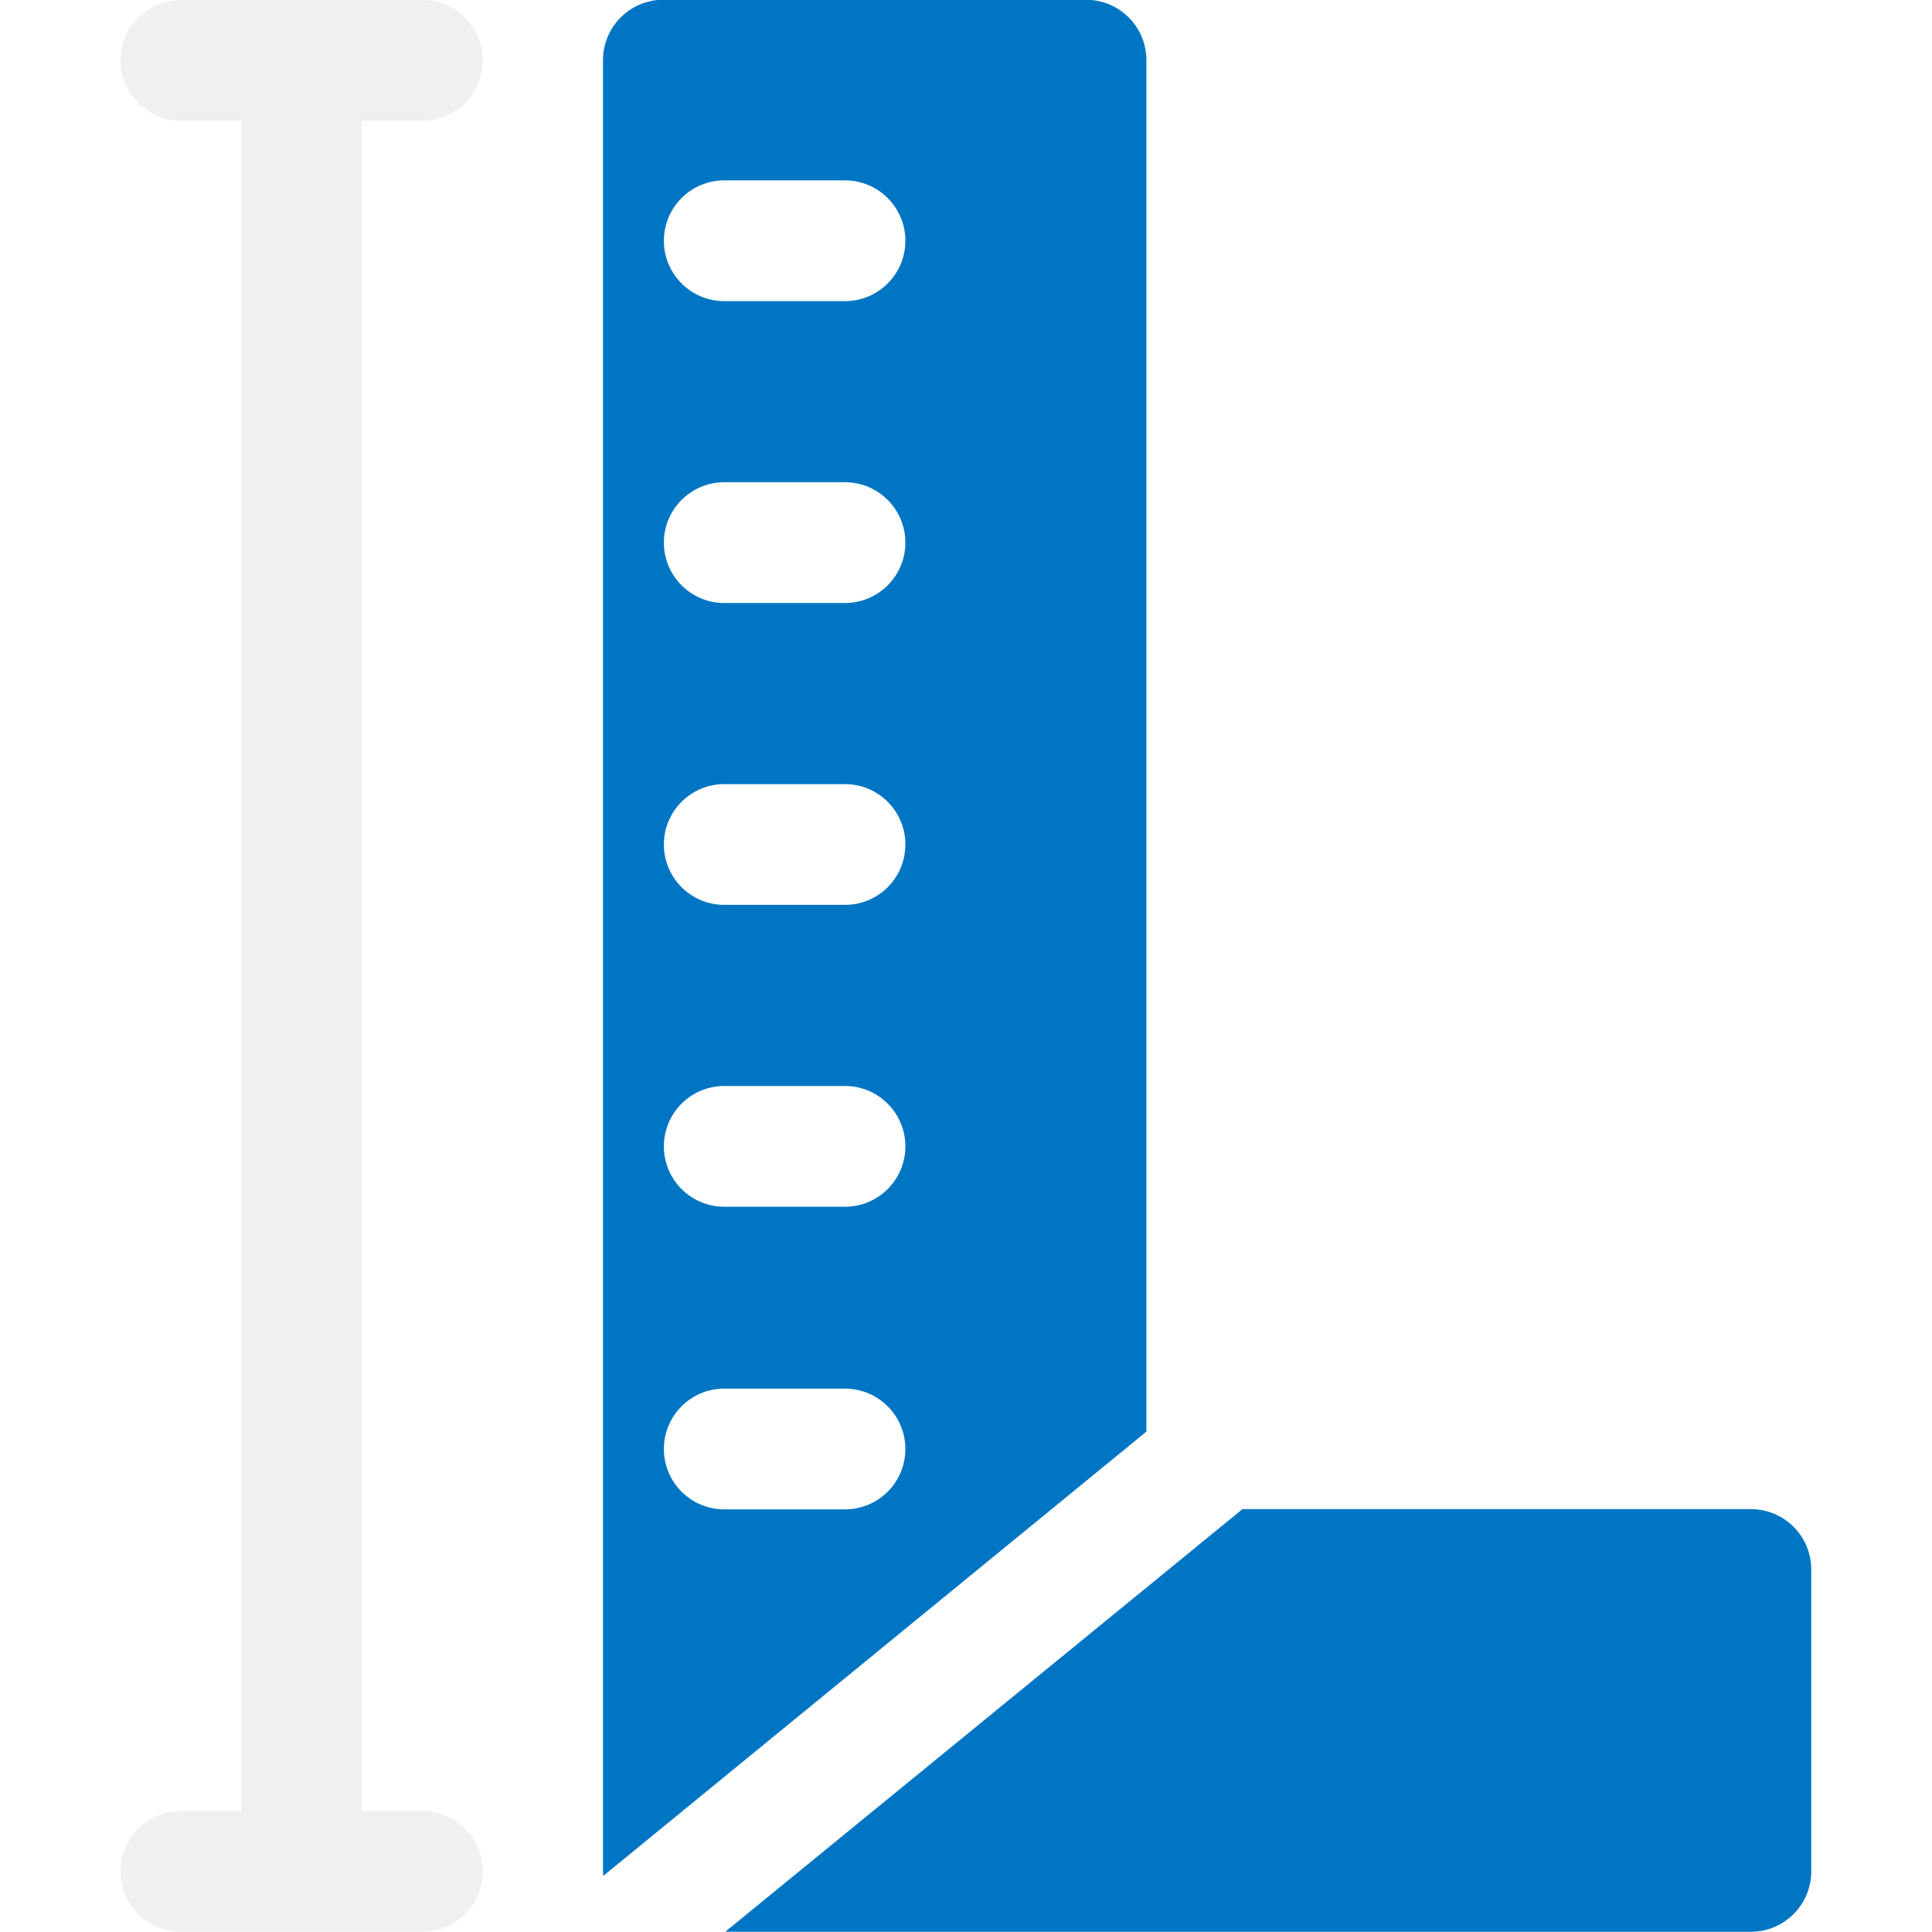
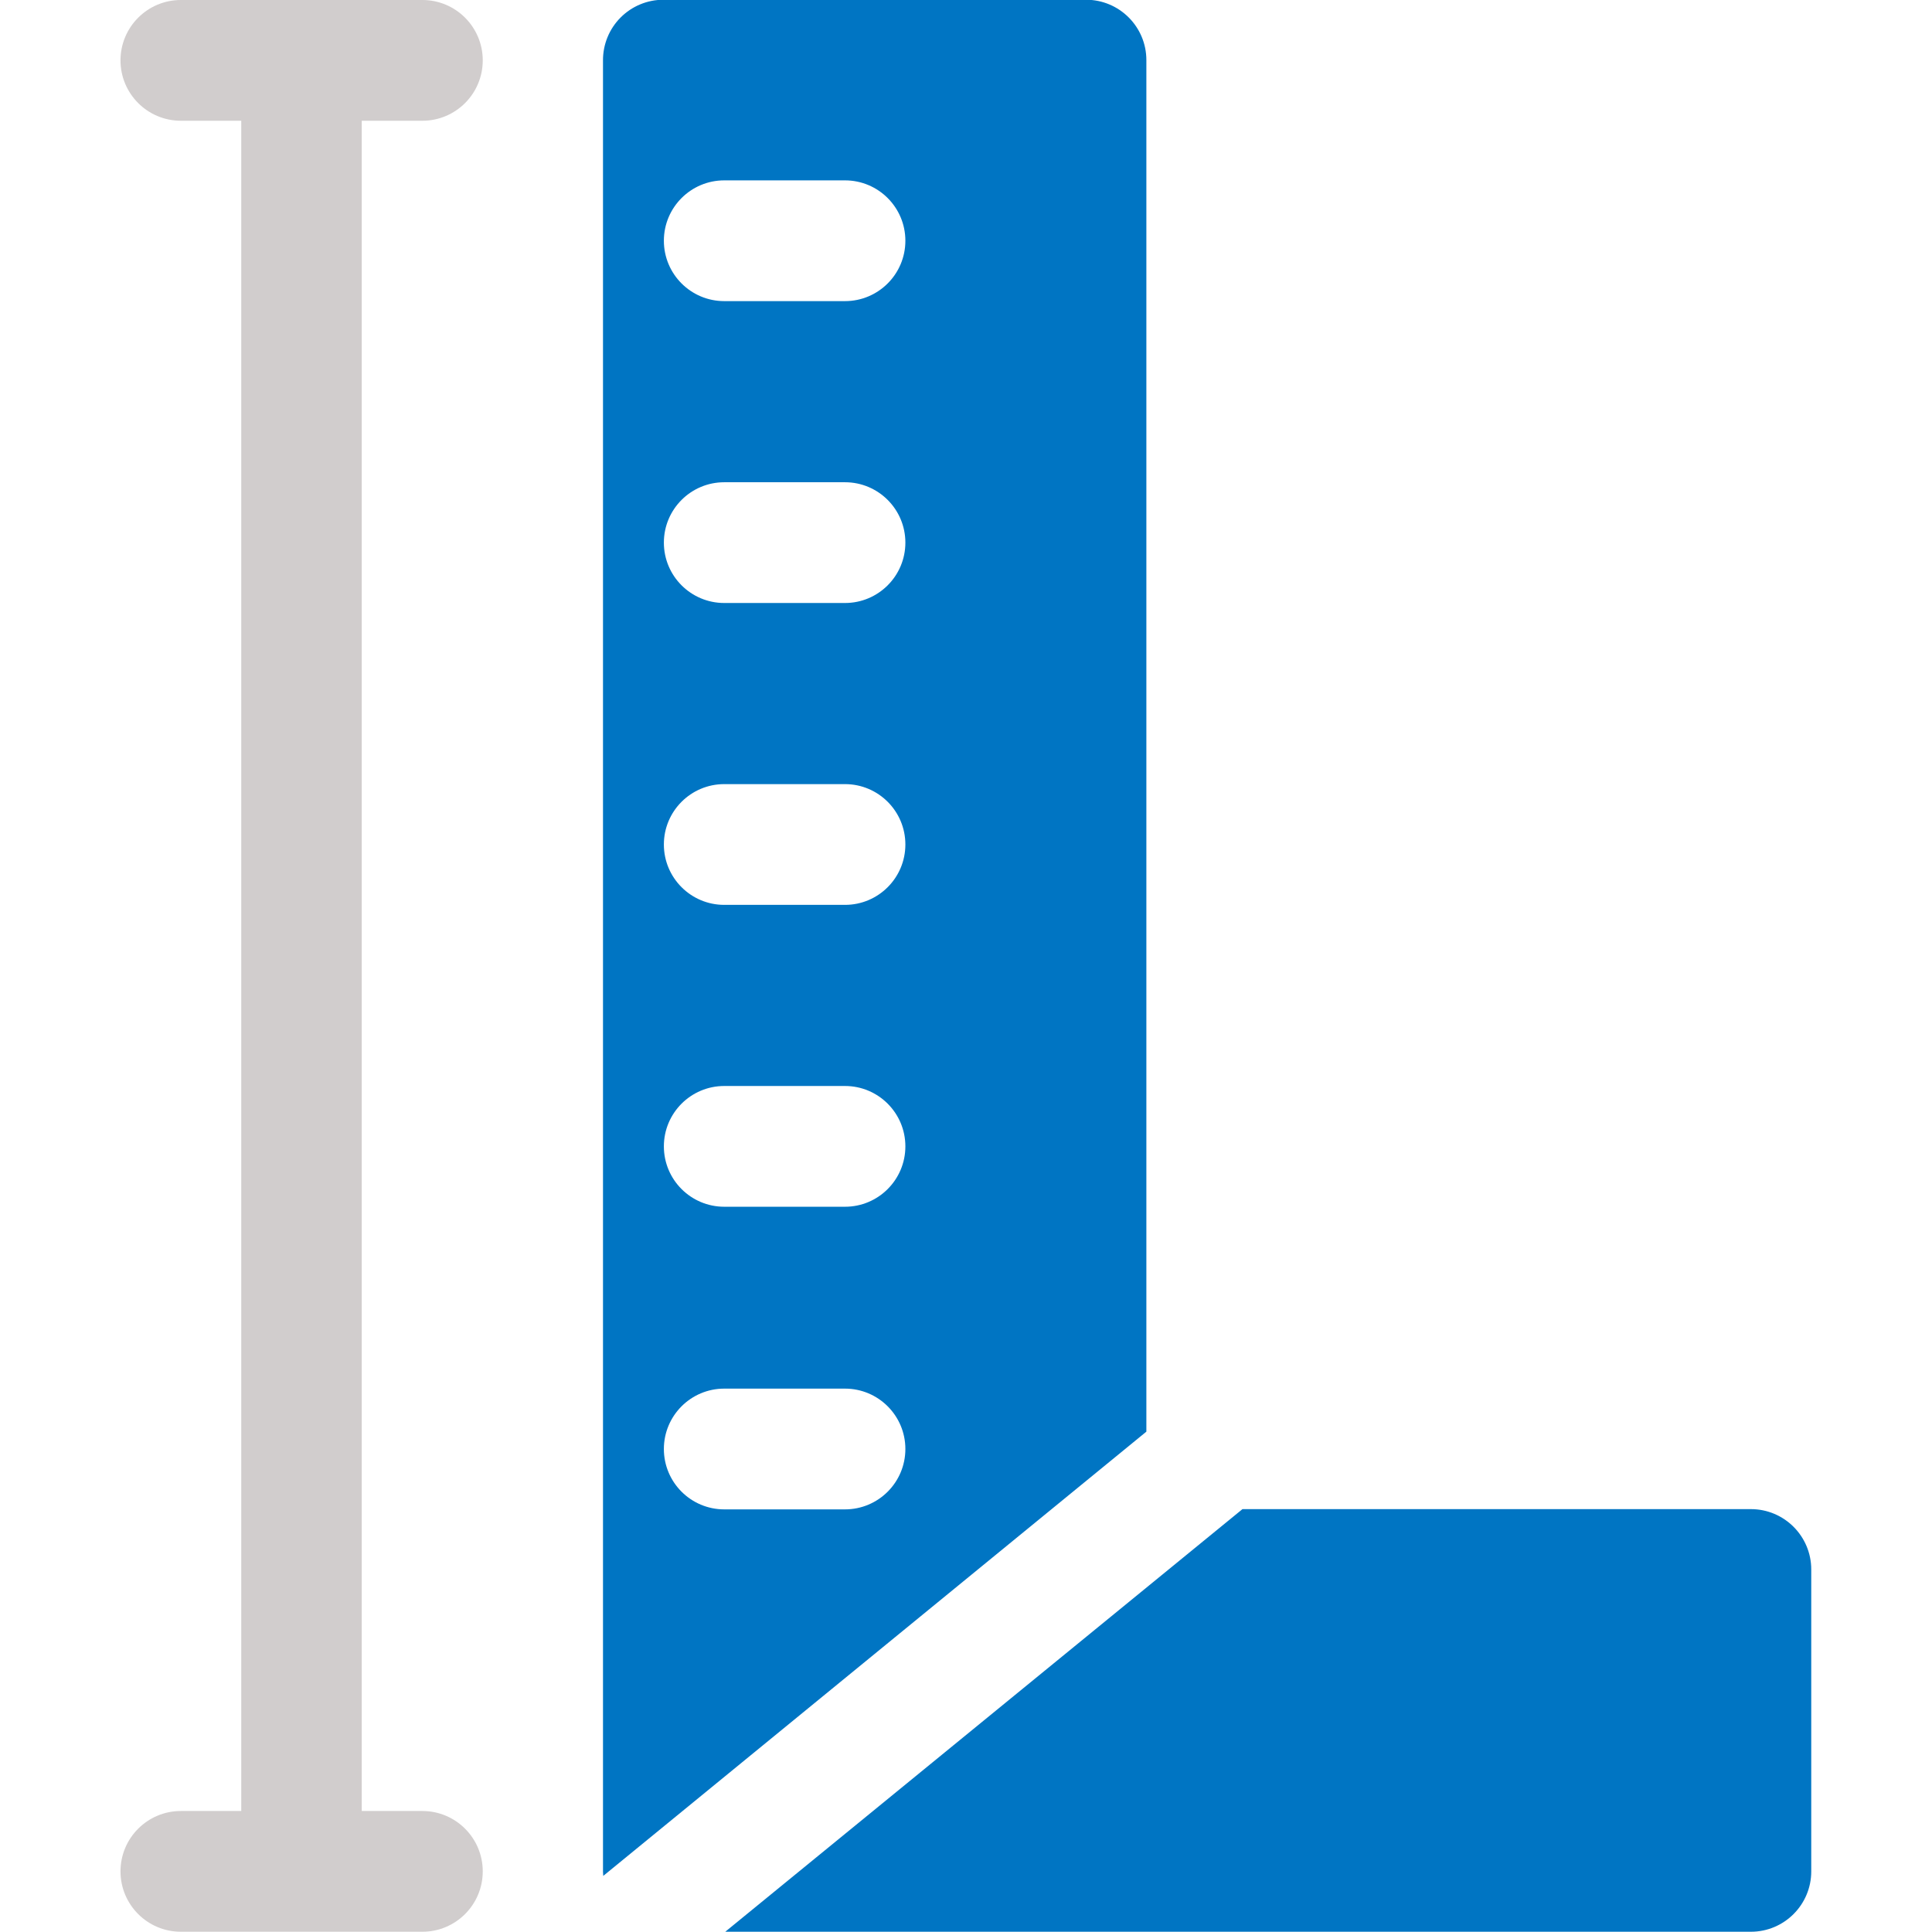
<svg xmlns="http://www.w3.org/2000/svg" viewBox="0 0 7.68 7.68">
  <defs>
    <clipPath id="clip-path">
      <rect width="7.68" height="7.68" style="fill:none" />
    </clipPath>
  </defs>
  <g id="Page_13" data-name="Page 13">
    <g id="Page_13-2" data-name="Page 13">
      <g style="clip-path:url(#clip-path)">
-         <path d="M1.679.48h-.96a.24.24,0,0,1,0-.48h.96a.24.24,0,0,1,0,.48Z" style="fill:#f0f0f0" />
-         <path d="M1.679,7.679h-.96a.24.24,0,0,1,0-.48h.96a.24.24,0,0,1,0,.48Z" style="fill:#f0f0f0" />
-         <path d="M1.199,7.44a.24.24,0,0,1-.24-.24v-6.96a.24.24,0,1,1,.479,0v6.96A.24.24,0,0,1,1.199,7.44Z" style="fill:#f0f0f0" />
+         <path d="M1.679.48h-.96a.24.24,0,0,1,0-.48h.96a.24.24,0,0,1,0,.48Z" style="fill:#d1cdcd" />
+         <path d="M1.679,7.679h-.96a.24.24,0,0,1,0-.48h.96a.24.24,0,0,1,0,.48Z" style="fill:#d1cdcd" />
+         <path d="M1.199,7.44a.24.24,0,0,1-.24-.24v-6.96a.24.24,0,1,1,.479,0v6.96A.24.24,0,0,1,1.199,7.44Z" style="fill:#d1cdcd" />
        <path d="M2.879,1.197a.24.24,0,0,1,0-.48h.48a.24.24,0,1,1,0,.48Zm0,1.2a.24.24,0,0,1,0-.48h.48a.24.24,0,0,1,0,.48Zm0,1.2a.24.24,0,0,1,0-.48h.48a.24.24,0,0,1,0,.48Zm0,1.2a.24.24,0,0,1,0-.48h.48a.24.24,0,0,1,0,.48ZM4.939,5.999H6.96a.24.24,0,0,1,.24.24V7.439a.24.24,0,0,1-.24.24H2.883Zm-2.06.001a.24.24,0,0,1,0-.48h.48a.24.24,0,0,1,0,.48ZM2.637-.001H4.317a.24.24,0,0,1,.24.24V5.691L2.398,7.457l-.001-.017v-7.2A.24.24,0,0,1,2.637-.001Z" style="fill:#0075c3;fill-rule:evenodd" />
      </g>
    </g>
  </g>
</svg>
